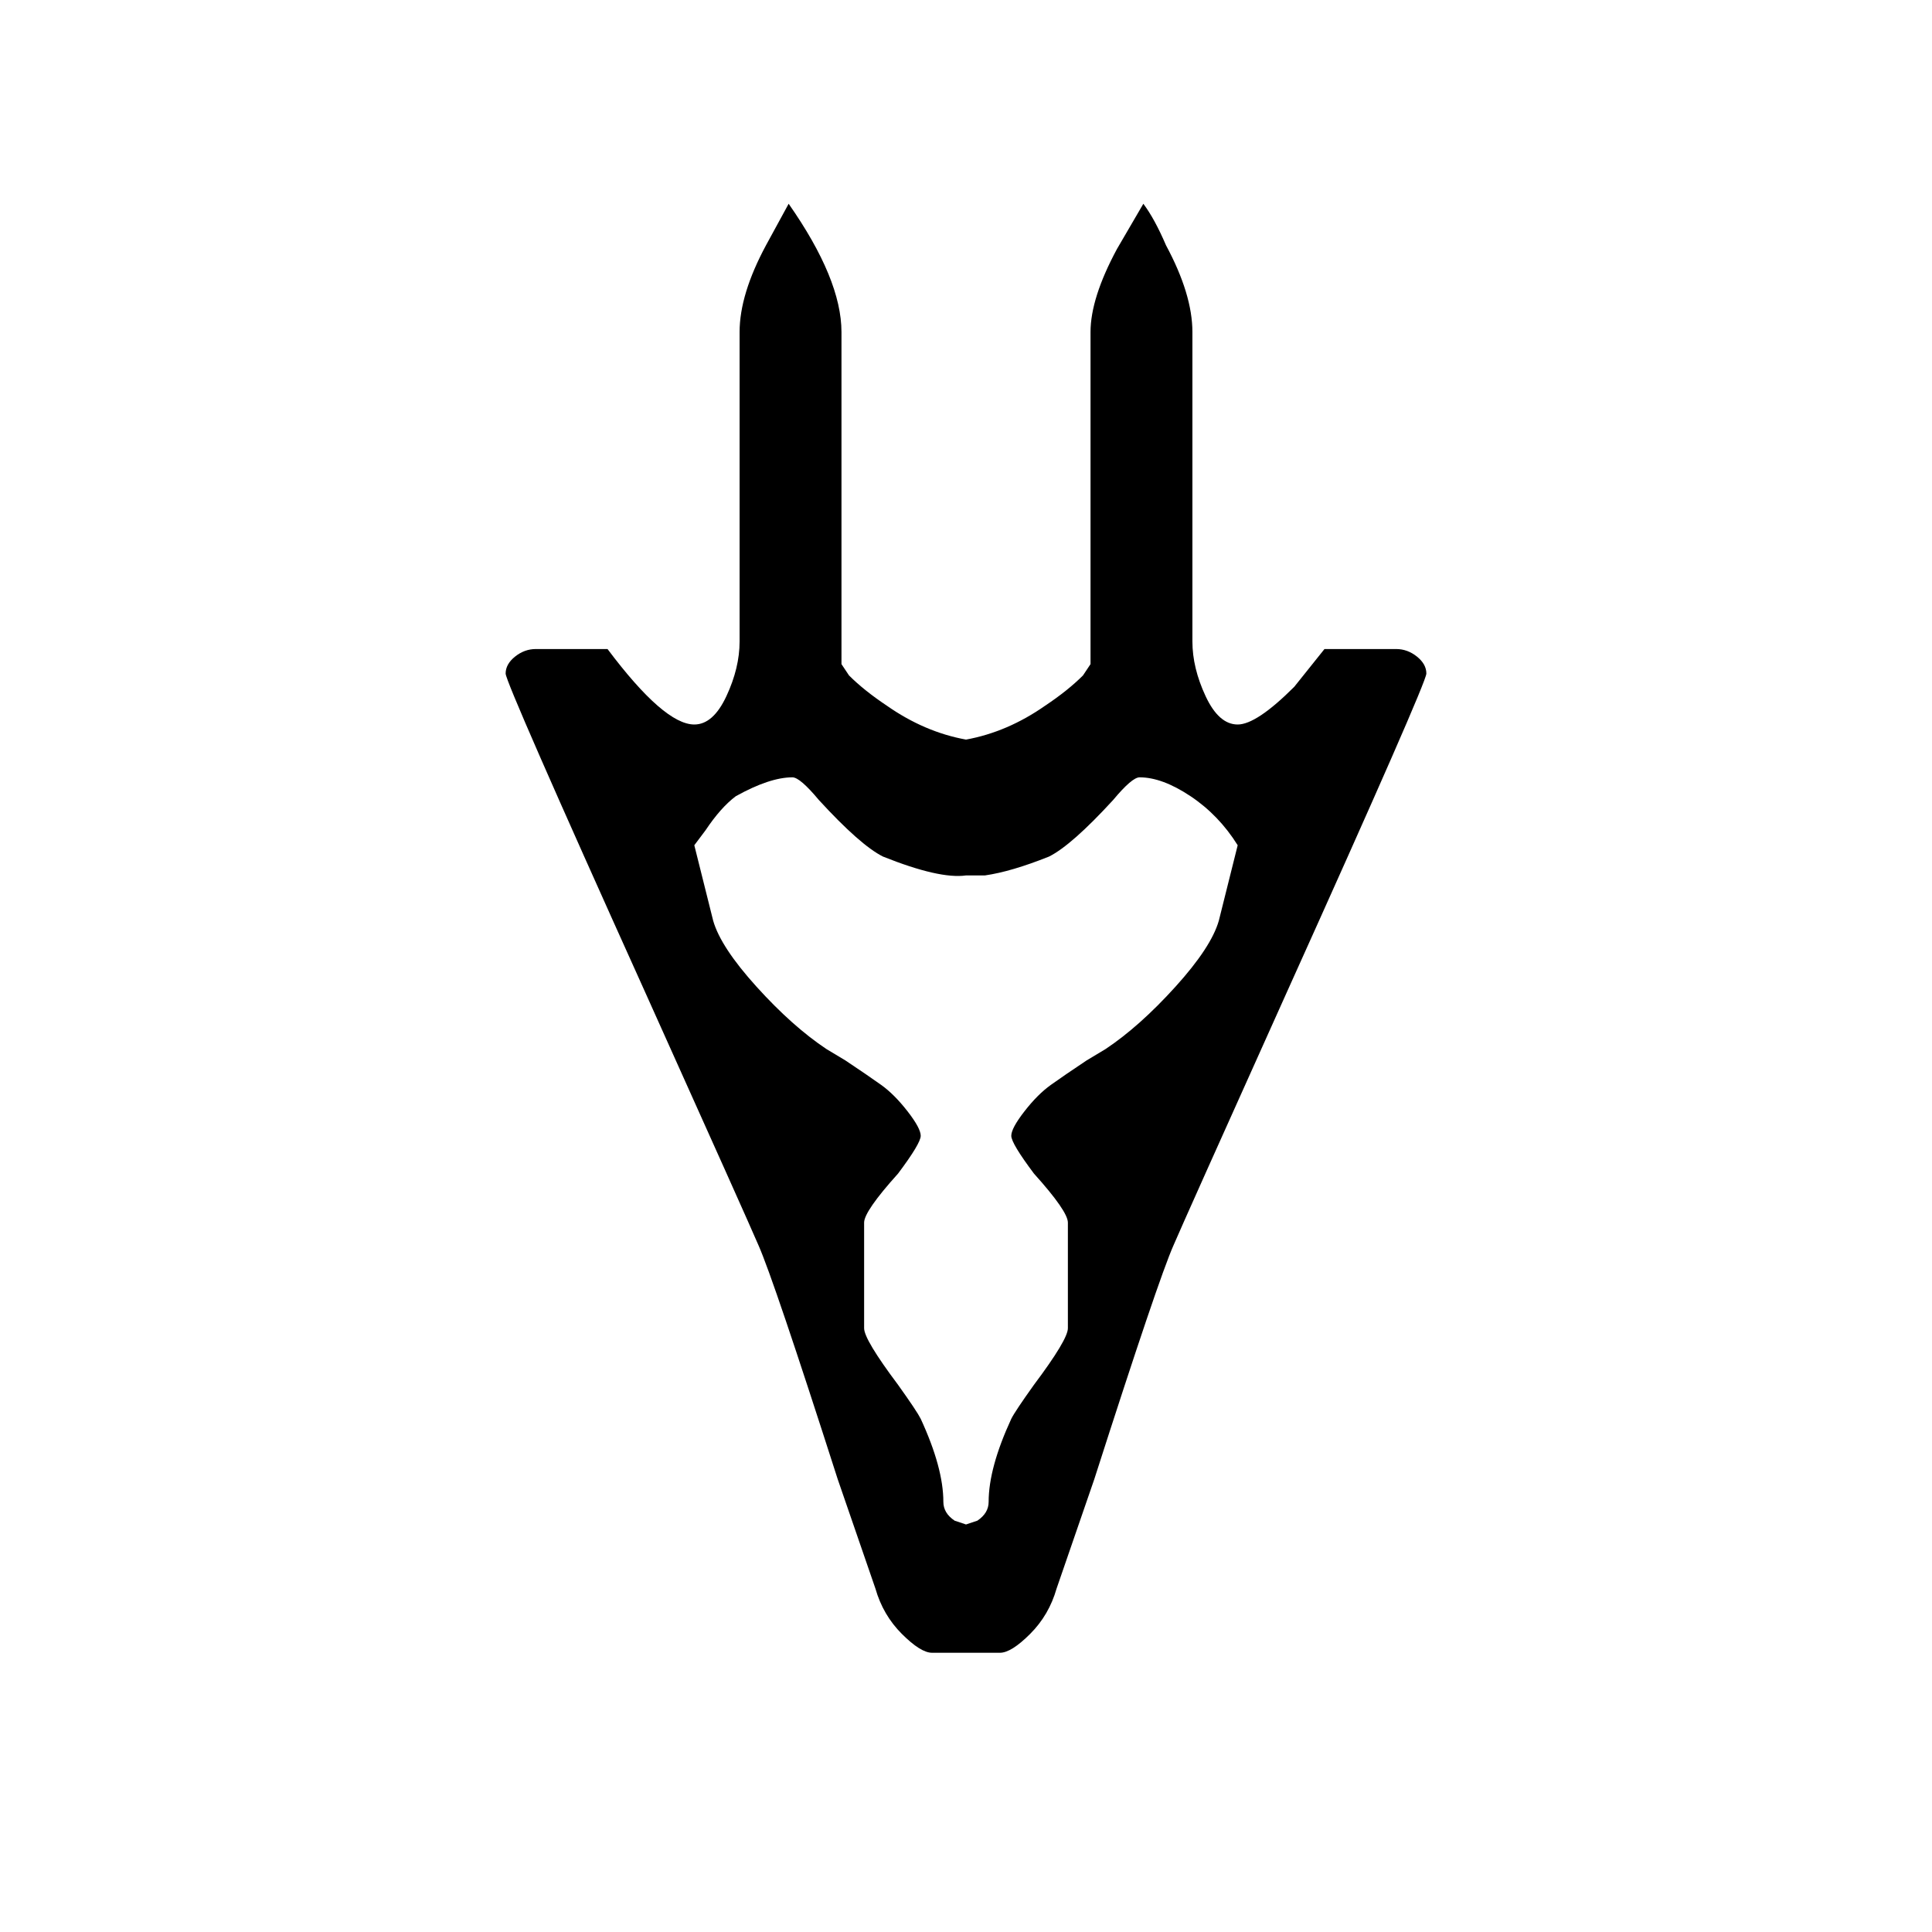
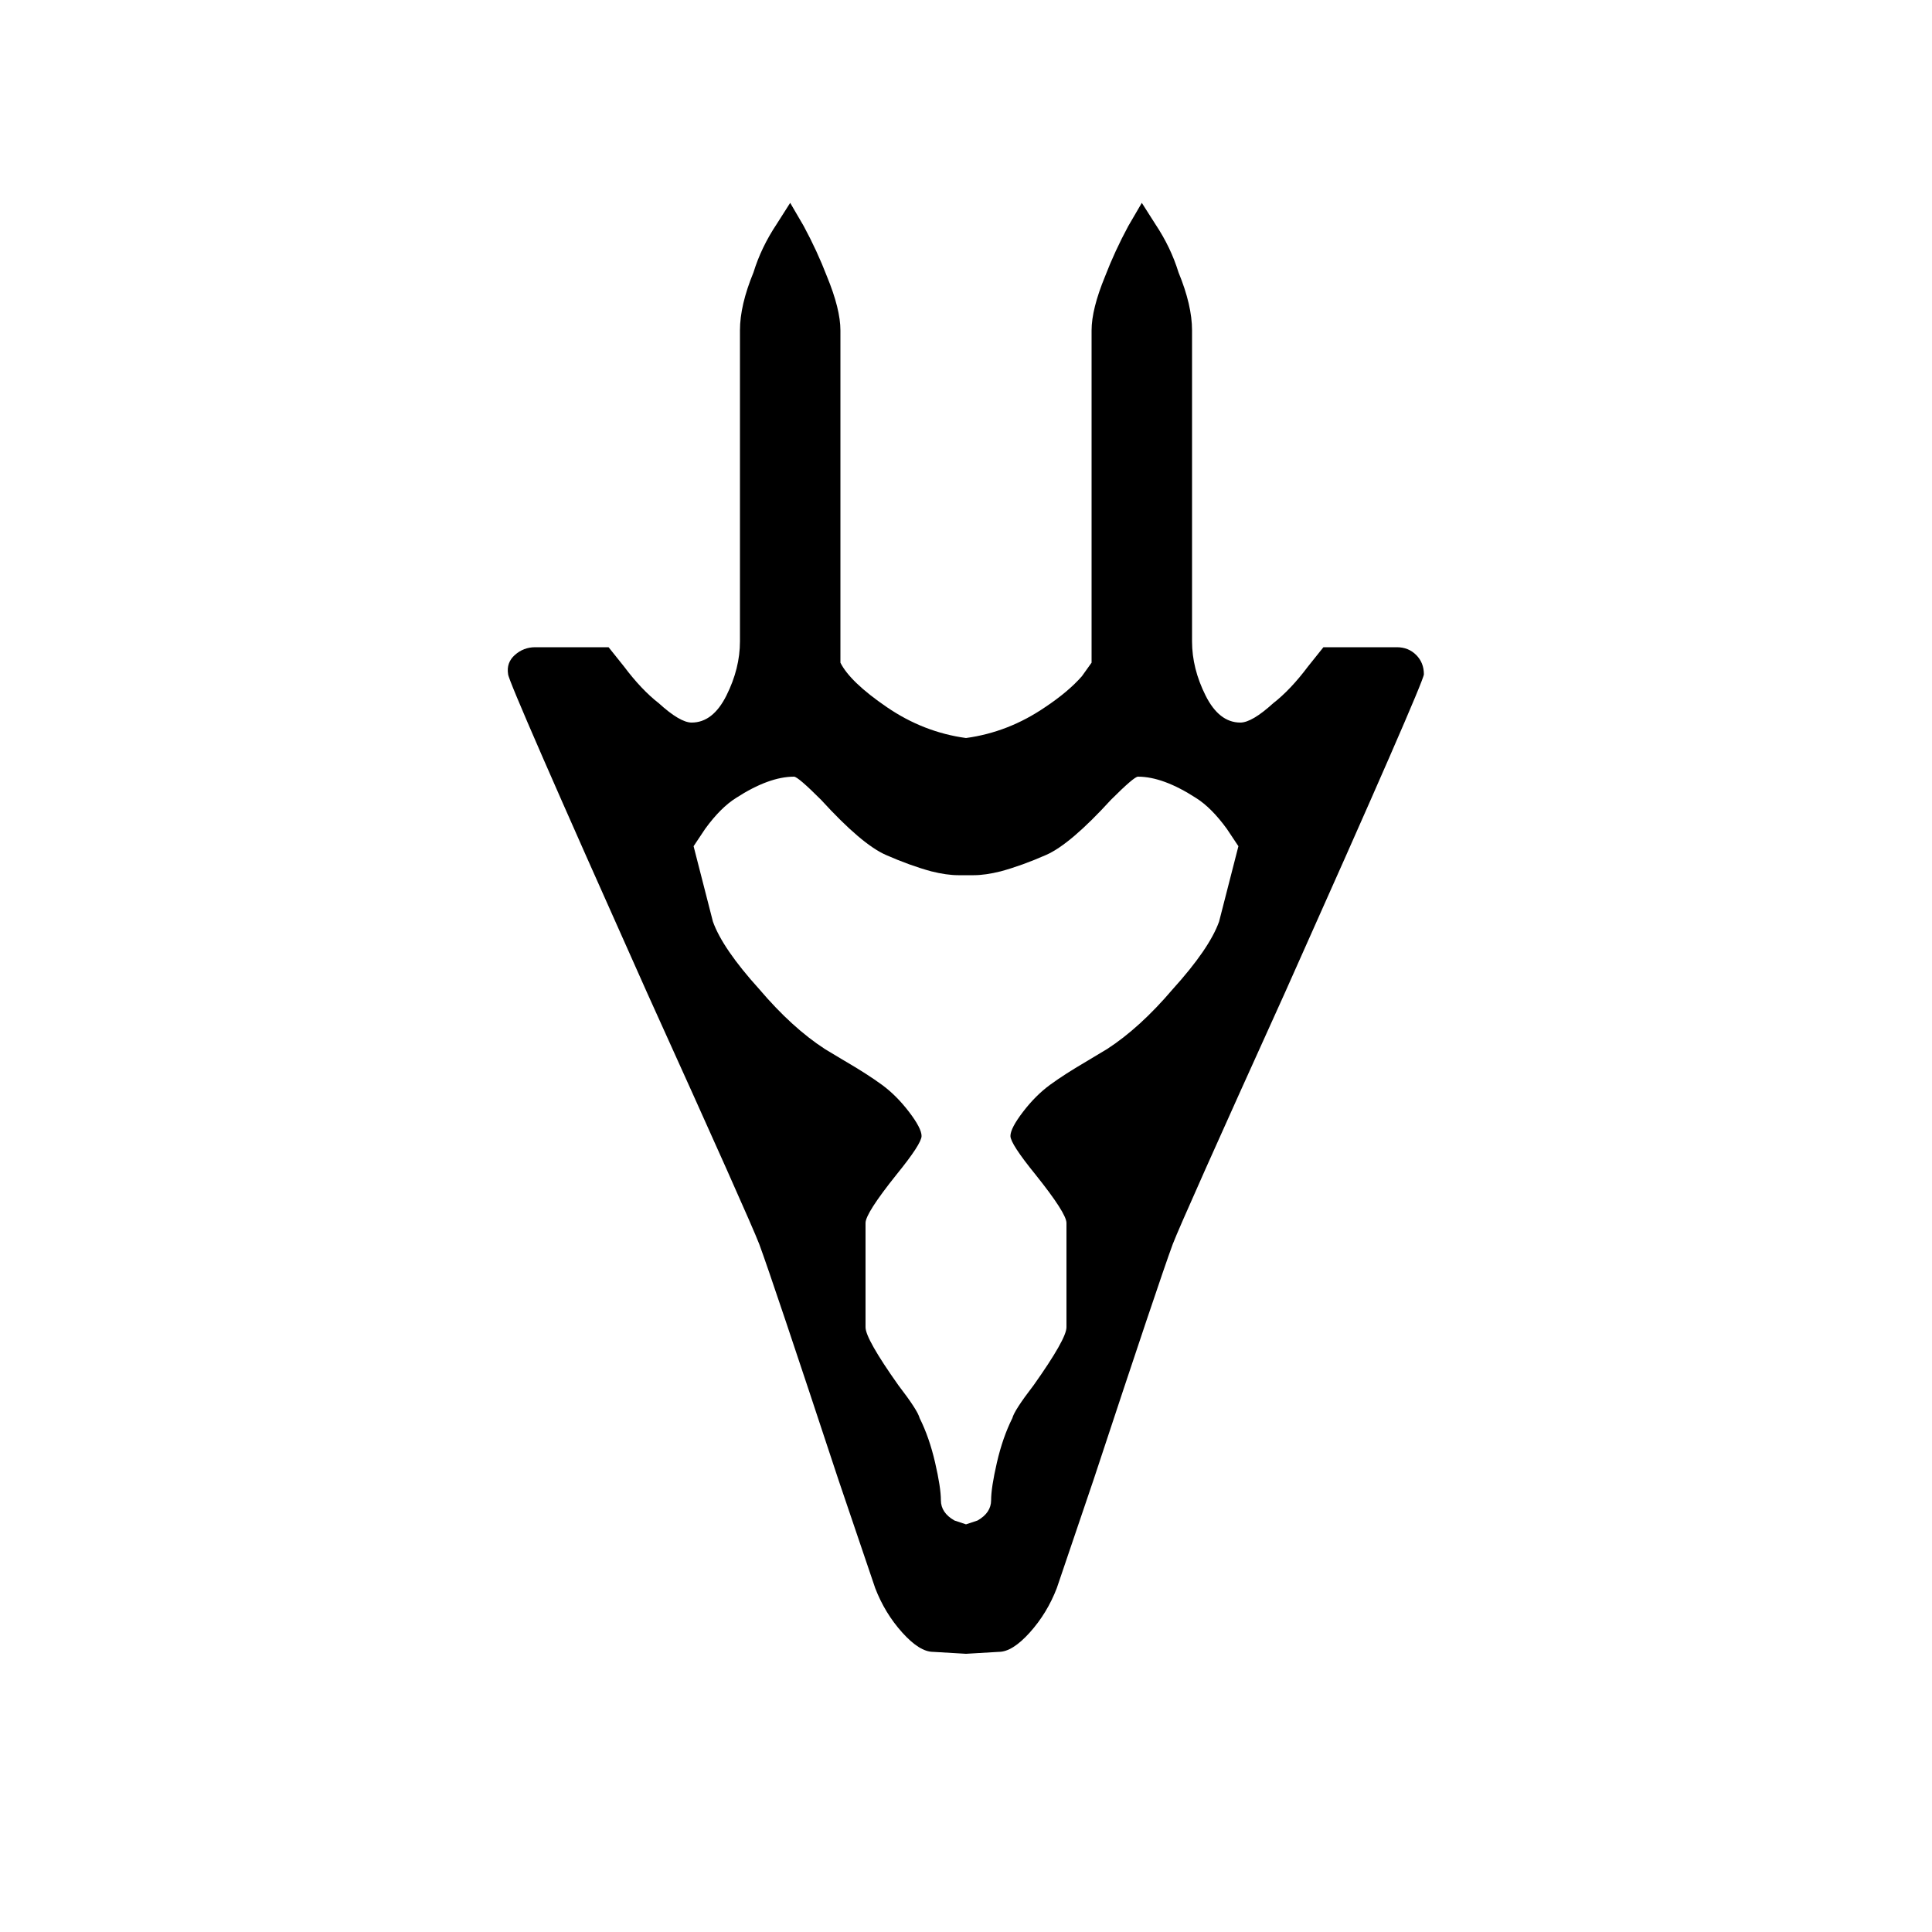
- <svg xmlns="http://www.w3.org/2000/svg" viewBox="0 0 512 512">
-   <path d="M370 172h-19l-8 10q-10 10-15 10t-8.5-7.5T316 170V88q0-10-7-23-3-7-6-11l-7 12q-7 13-7 22v88l-2 3q-4 4-10 8-10 7-21 9-11-2-21-9-6-4-10-8l-2-3V88q0-14-14-34l-6 11q-7 13-7 23v82q0 7-3.5 14.5T184 192q-8 0-23-20h-19q-3 0-5.5 2t-2.5 4.5 37 84.5q27 60 30 67 4 9 21 62l10 29q2 7 7 12t8 5h18q3 0 8-5t7-12l10-29q17-53 21-62 3-7 30-67 37-82 37-84.5t-2.5-4.5-5.5-2zm-47 72q-2 7-11.5 17.5T293 278l-5 3q-6 4-9.5 6.5t-7 7-3.5 6.5 6 10q9 10 9 13v28q0 3-9 15-5 7-6 9-6 13-6 22 0 3-3 5l-3 1-3-1q-3-2-3-5 0-9-6-22-1-2-6-9-9-12-9-15v-28q0-3 9-13 6-8 6-10t-3.5-6.5-7-7-9.5-6.5l-5-3q-9-6-18.5-16.5T189 244l-5-20 3-4q4-6 8-9 9-5 15-5 2 0 7 6 11 12 17 15 15 6 22 5h5q7-1 17-5 6-3 17-15 5-6 7-6 6 0 13.5 5t12.5 13z" />
+ <svg xmlns="http://www.w3.org/2000/svg" viewBox="0 0 1000 1000">
+   <path d="M723 335h-38l-8 10q-9 12-18 19-11 10-17 10-11 0-18-14t-7-28V171q0-13-7-30-4-13-12-25l-7-11-7 12q-7 13-12 26-7 17-7 28v172l-5 7q-7 8-19 16-19 13-41 16-22-3-41-16t-24-23V171q0-11-7-28-5-13-12-26l-7-12-7 11q-8 12-12 25-7 17-7 30v161q0 14-7 28t-18 14q-6 0-17-10-9-7-18-19l-8-10h-38q-6 0-10.5 4t-3.5 10q0 4 72 165 53 117 58 130 7 19 41 122l19 56q5 13 14 23t16 10l17 1 17-1q7 0 16-10t14-23l19-56q34-103 41-122 5-13 58-130 72-161 72-165 0-6-4-10t-10-4zm-92 142q-5 14-24 35-17 20-34 31l-10 6q-12 7-19.5 12.5t-14 14T523 588t13 20q16 20 16 25v54q0 6-17 30-10 13-11 17-5 10-8 23t-3 19.5-7 10.5l-6 2-6-2q-7-4-7-10.5t-3-19.5-8-23q-1-4-11-17-17-24-17-30v-54q0-5 16-25 13-16 13-20t-6.5-12.5-14-14T437 549l-10-6q-17-11-34-31-19-21-24-35l-10-39 6-9q8-11 16-16 17-11 30-11 2 0 14 12 21 23 33.5 28.5T482 451q8 2 14 2h8q6 0 14-2 11-3 23.5-8.5T575 414q12-12 14-12 13 0 30 11 8 5 16 16l6 9z" />
</svg>
